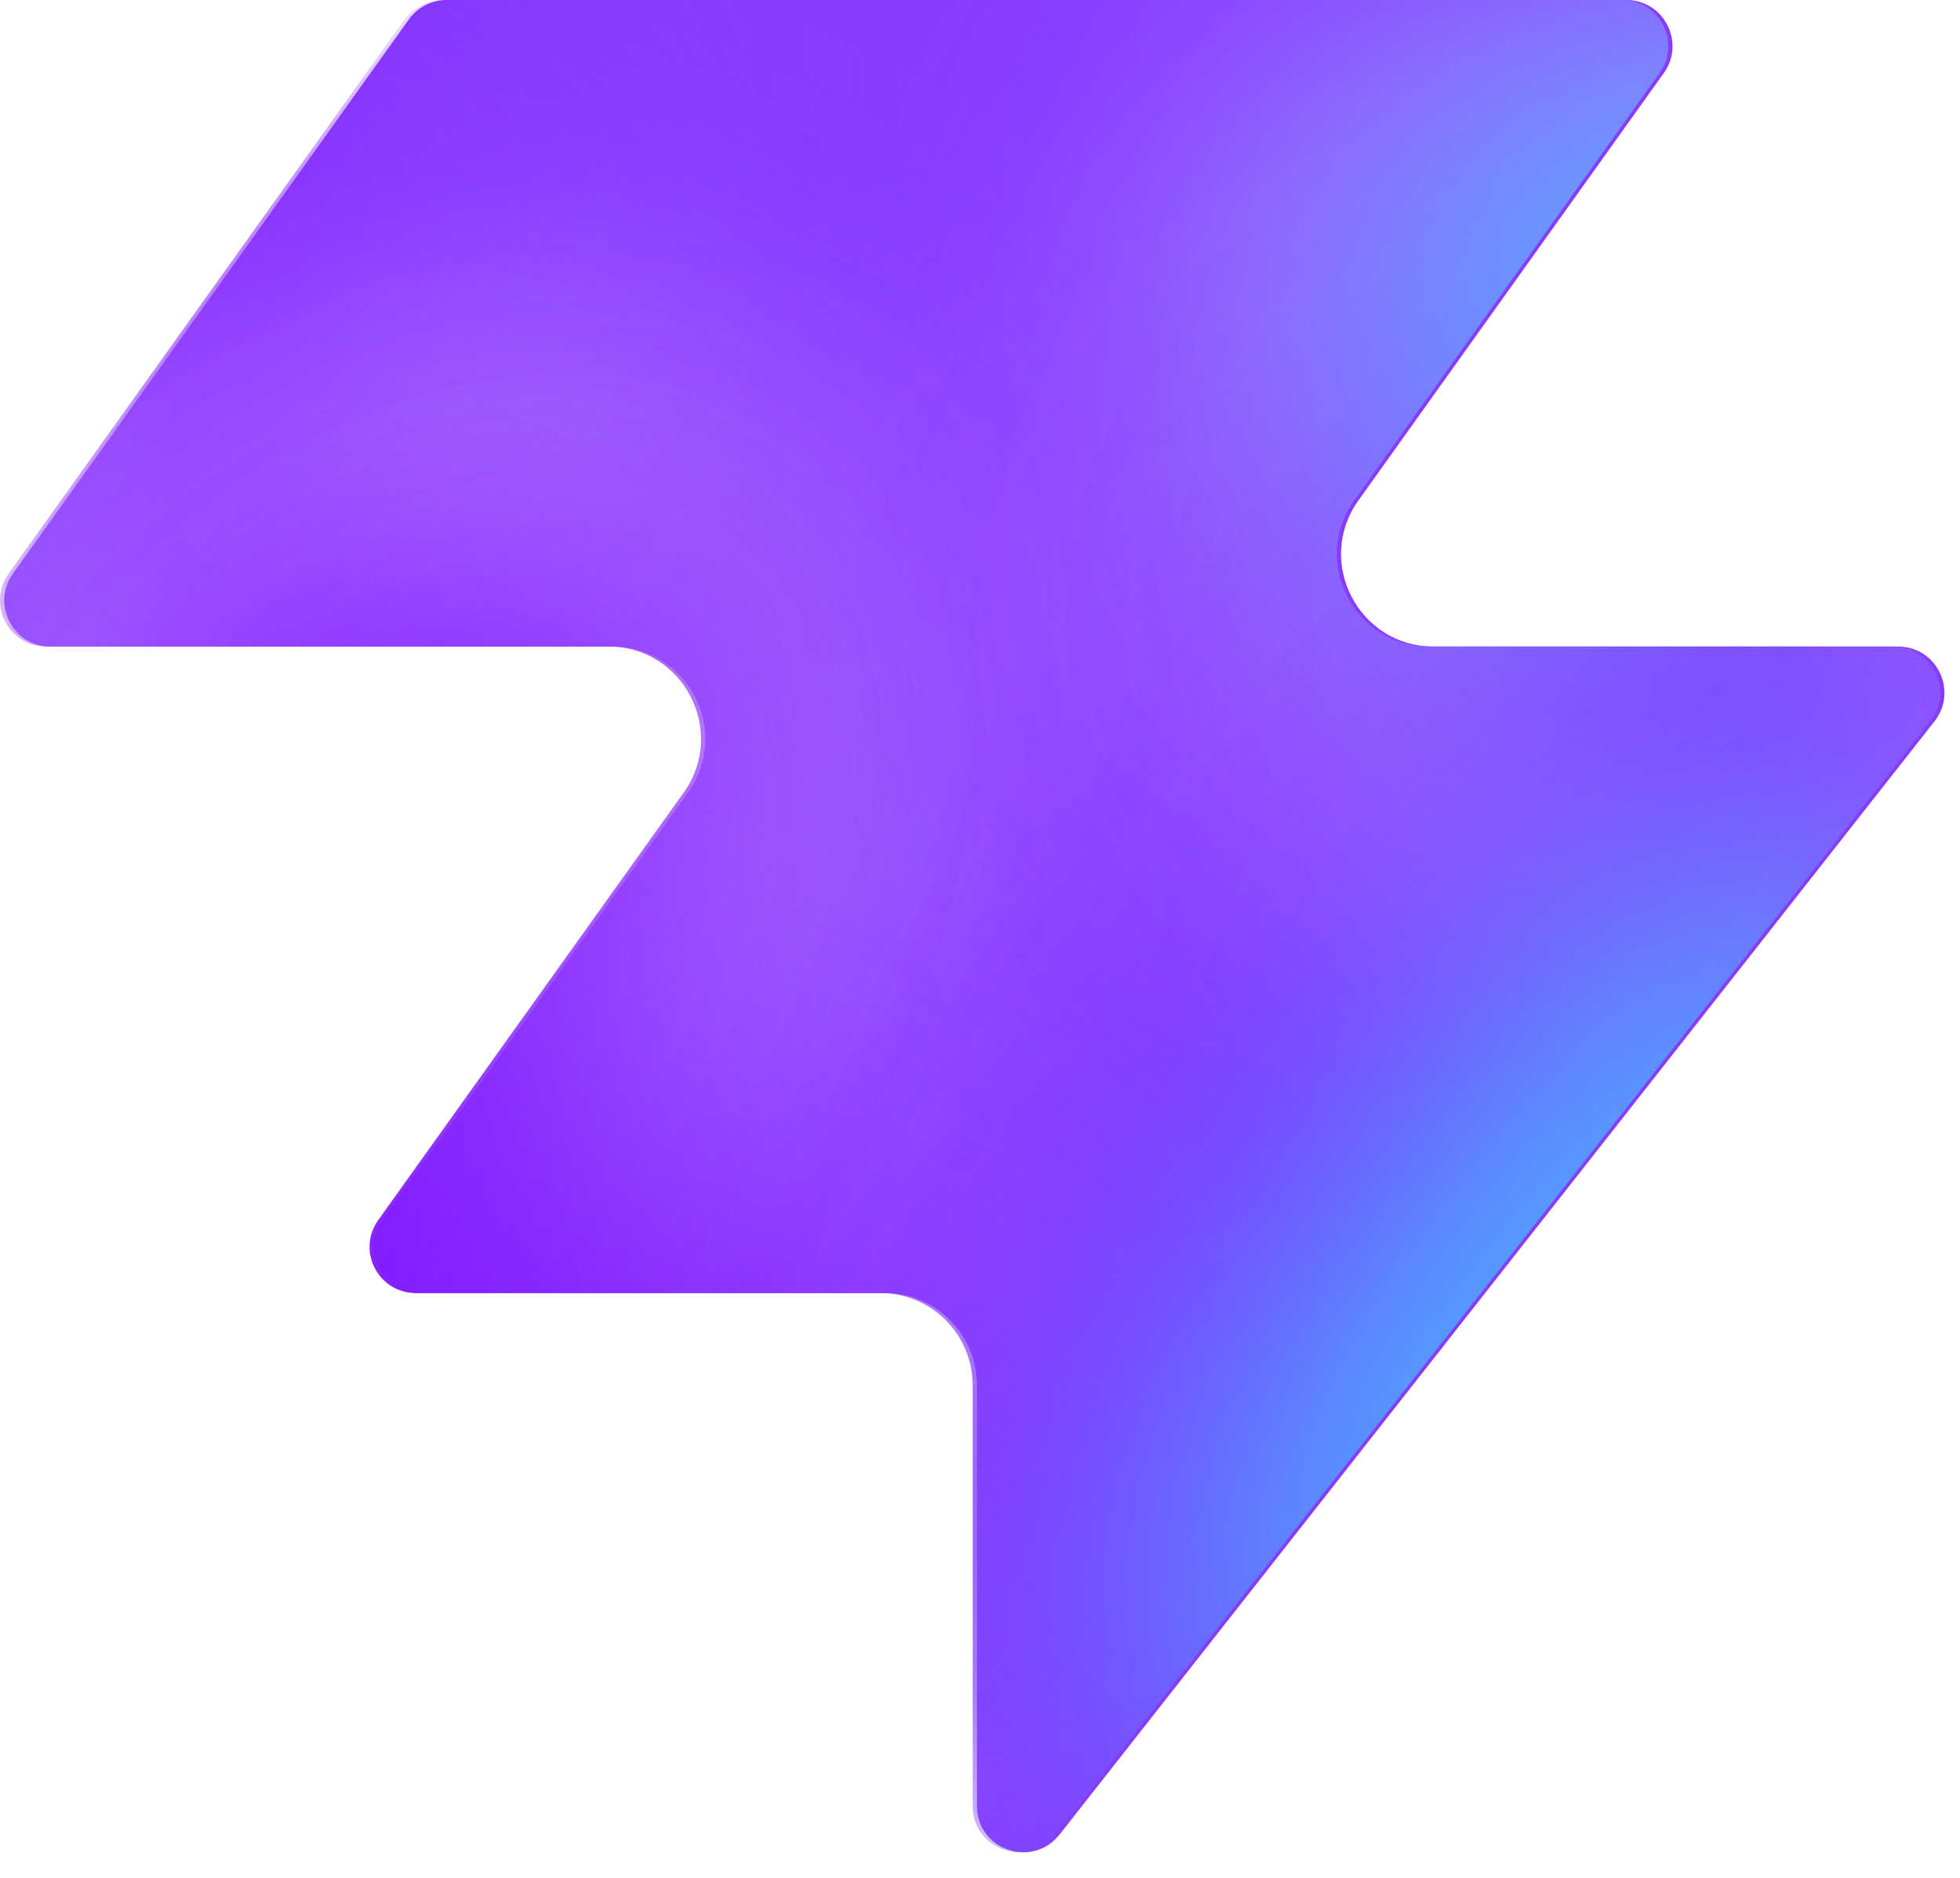
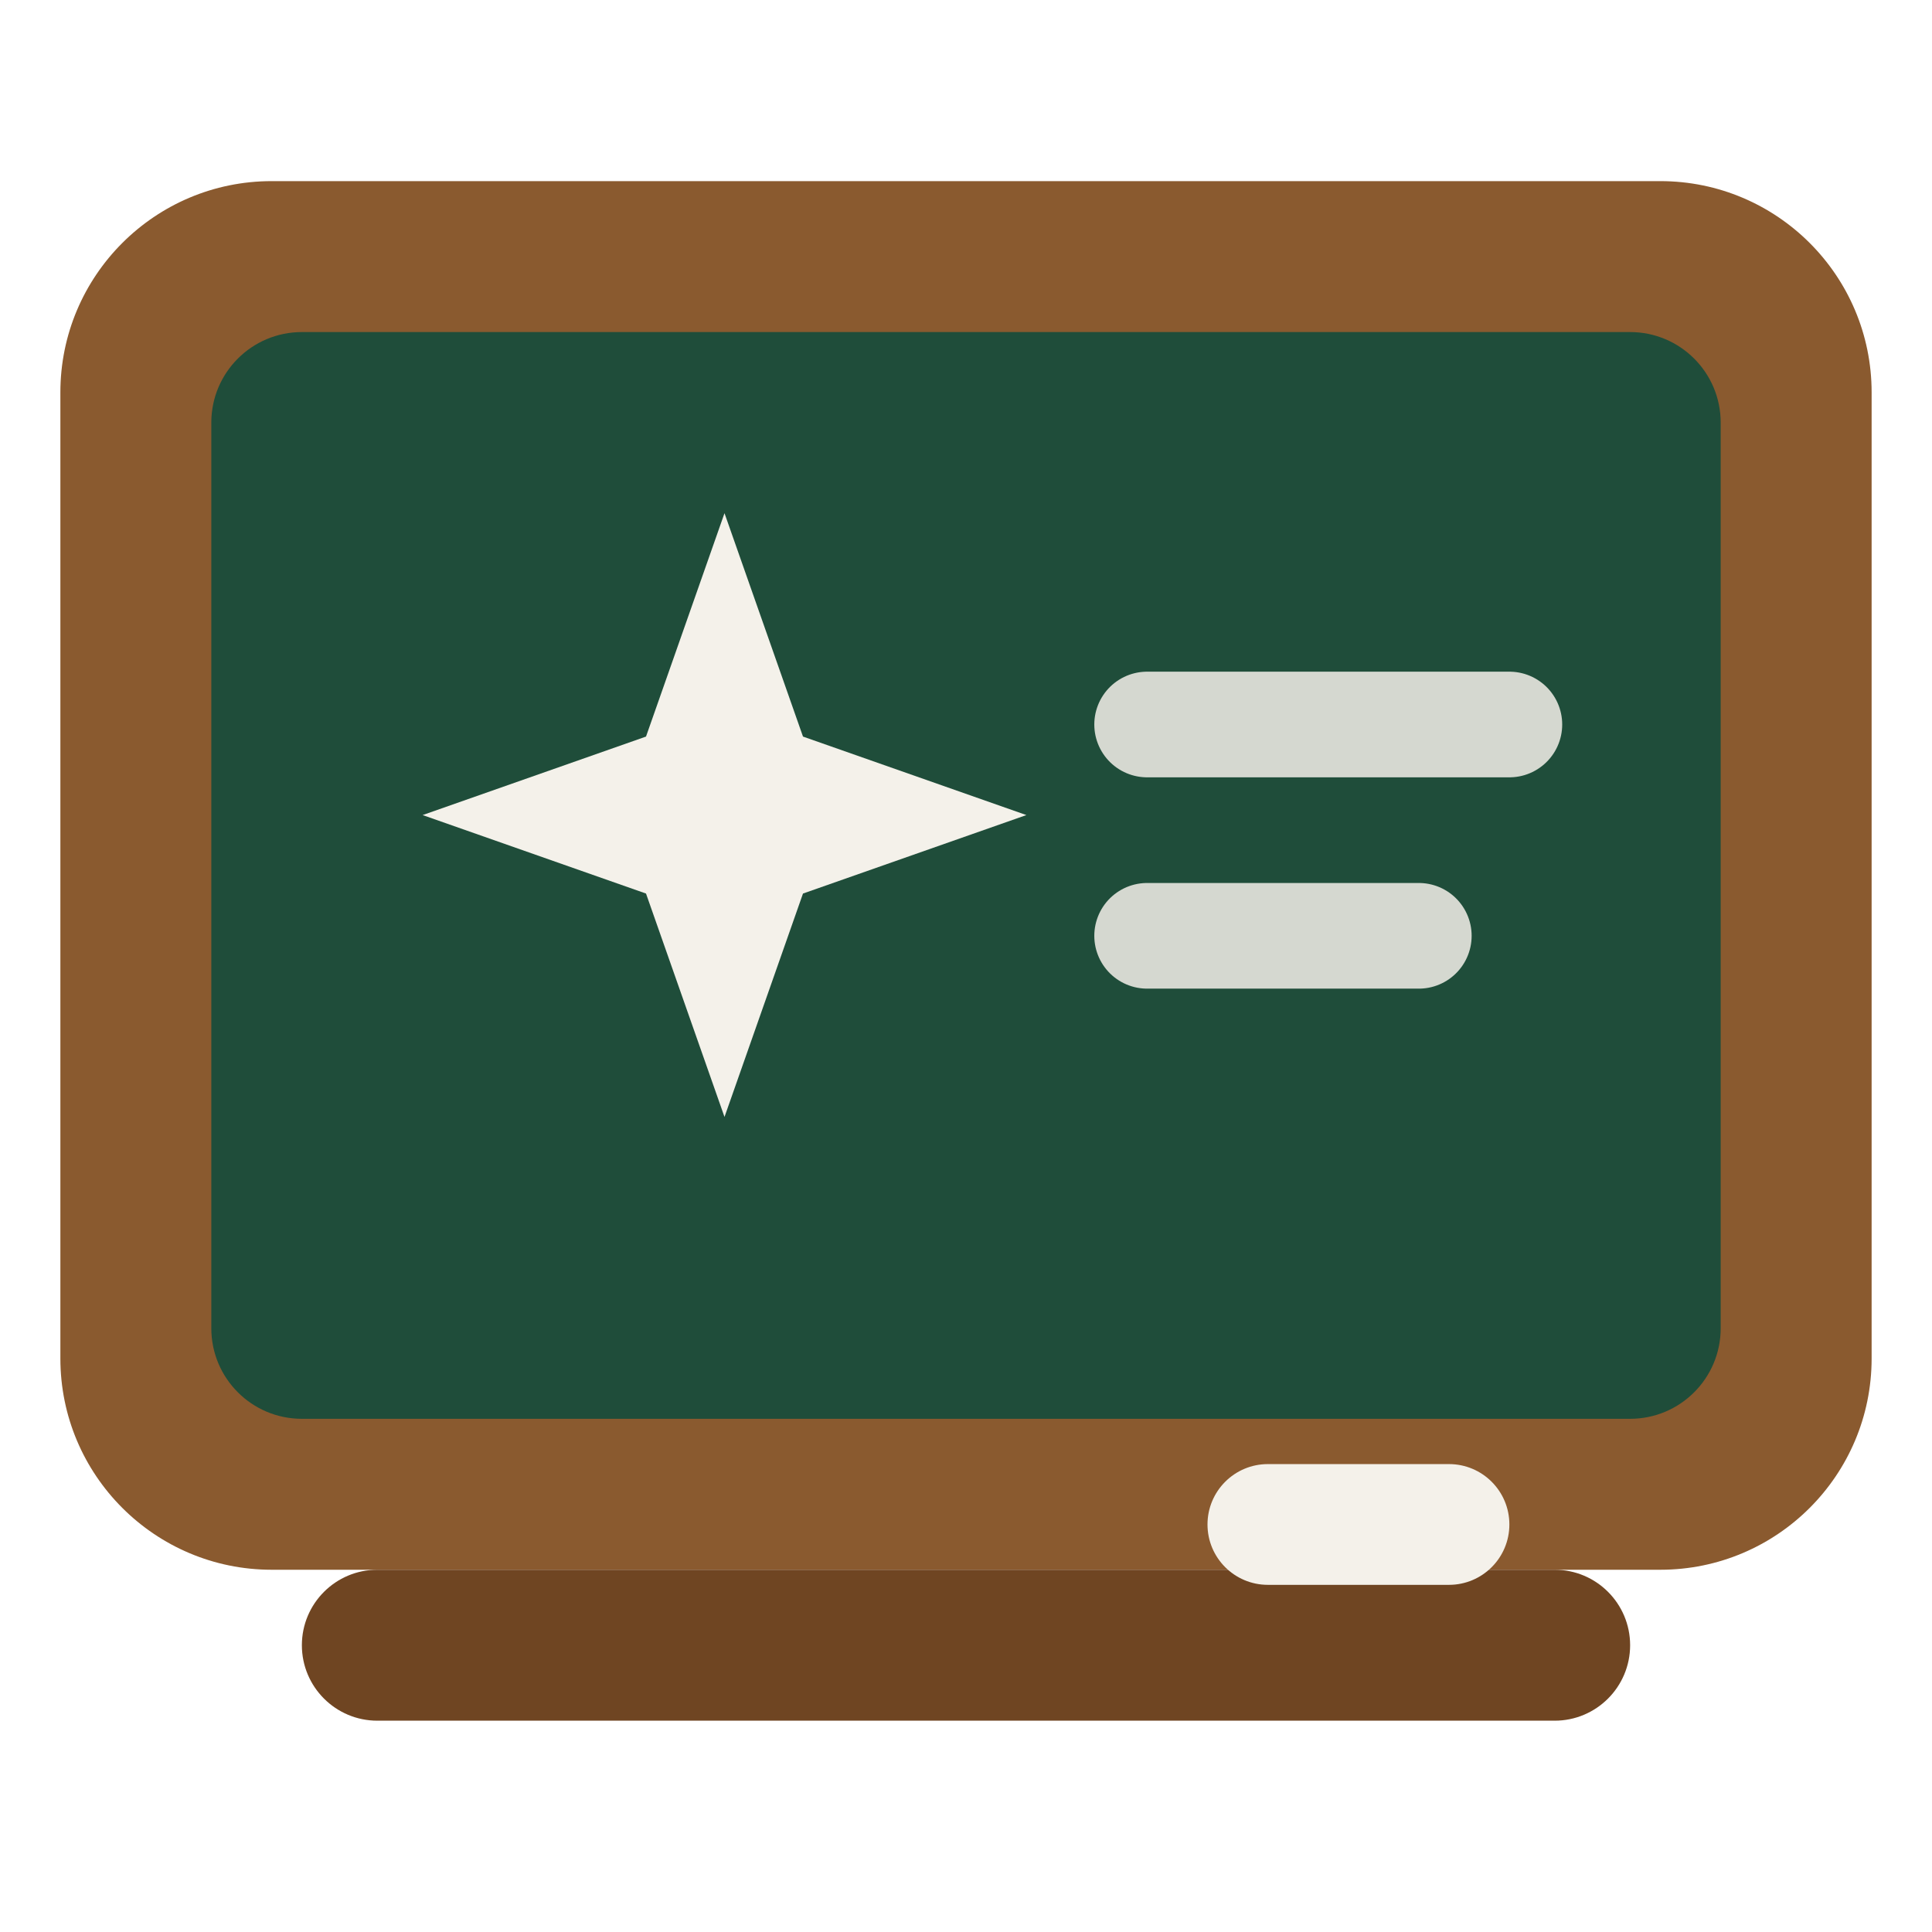
- <svg xmlns="http://www.w3.org/2000/svg" width="48" height="46" fill="none" viewBox="0 0 48 46">
-   <path fill="#863bff" d="M25.946 44.938c-.664.845-2.021.375-2.021-.698V33.937a2.26 2.26 0 0 0-2.262-2.262H10.287c-.92 0-1.456-1.04-.92-1.788l7.48-10.471c1.07-1.497 0-3.578-1.842-3.578H1.237c-.92 0-1.456-1.04-.92-1.788L10.013.474c.214-.297.556-.474.92-.474h28.894c.92 0 1.456 1.04.92 1.788l-7.48 10.471c-1.07 1.498 0 3.579 1.842 3.579h11.377c.943 0 1.473 1.088.89 1.83L25.947 44.94z" style="fill:#863bff;fill:color(display-p3 .525 .23 1);fill-opacity:1" />
-   <mask id="a" width="48" height="46" x="0" y="0" maskUnits="userSpaceOnUse" style="mask-type:alpha">
-     <path fill="#000" d="M25.842 44.938c-.664.844-2.021.375-2.021-.698V33.937a2.26 2.26 0 0 0-2.262-2.262H10.183c-.92 0-1.456-1.04-.92-1.788l7.48-10.471c1.07-1.498 0-3.579-1.842-3.579H1.133c-.92 0-1.456-1.04-.92-1.787L9.91.473c.214-.297.556-.474.92-.474h28.894c.92 0 1.456 1.04.92 1.788l-7.48 10.471c-1.07 1.498 0 3.578 1.842 3.578h11.377c.943 0 1.473 1.088.89 1.832L25.843 44.94z" style="fill:#000;fill-opacity:1" />
-   </mask>
-   <g mask="url(#a)">
-     <g filter="url(#b)">
-       <ellipse cx="5.508" cy="14.704" fill="#ede6ff" rx="5.508" ry="14.704" style="fill:#ede6ff;fill:color(display-p3 .927 .903 1);fill-opacity:1" transform="matrix(.00324 1 1 -.00324 -4.47 31.516)" />
-     </g>
-     <g filter="url(#c)">
-       <ellipse cx="10.399" cy="29.851" fill="#ede6ff" rx="10.399" ry="29.851" style="fill:#ede6ff;fill:color(display-p3 .927 .903 1);fill-opacity:1" transform="matrix(.00324 1 1 -.00324 -39.328 7.883)" />
-     </g>
-     <g filter="url(#d)">
-       <ellipse cx="5.508" cy="30.487" fill="#7e14ff" rx="5.508" ry="30.487" style="fill:#7e14ff;fill:color(display-p3 .492 .077 1);fill-opacity:1" transform="rotate(89.814 -25.913 -14.639)scale(1 -1)" />
-     </g>
-     <g filter="url(#e)">
-       <ellipse cx="5.508" cy="30.599" fill="#7e14ff" rx="5.508" ry="30.599" style="fill:#7e14ff;fill:color(display-p3 .492 .077 1);fill-opacity:1" transform="rotate(89.814 -32.644 -3.334)scale(1 -1)" />
-     </g>
-     <g filter="url(#f)">
-       <ellipse cx="5.508" cy="30.599" fill="#7e14ff" rx="5.508" ry="30.599" style="fill:#7e14ff;fill:color(display-p3 .492 .077 1);fill-opacity:1" transform="matrix(.00324 1 1 -.00324 -34.34 30.47)" />
-     </g>
-     <g filter="url(#g)">
-       <ellipse cx="14.072" cy="22.078" fill="#ede6ff" rx="14.072" ry="22.078" style="fill:#ede6ff;fill:color(display-p3 .927 .903 1);fill-opacity:1" transform="rotate(93.35 24.506 48.493)scale(-1 1)" />
-     </g>
-     <g filter="url(#h)">
-       <ellipse cx="3.47" cy="21.501" fill="#7e14ff" rx="3.47" ry="21.501" style="fill:#7e14ff;fill:color(display-p3 .492 .077 1);fill-opacity:1" transform="rotate(89.009 28.708 47.59)scale(-1 1)" />
-     </g>
-     <g filter="url(#i)">
-       <ellipse cx="3.47" cy="21.501" fill="#7e14ff" rx="3.47" ry="21.501" style="fill:#7e14ff;fill:color(display-p3 .492 .077 1);fill-opacity:1" transform="rotate(89.009 28.708 47.59)scale(-1 1)" />
-     </g>
-     <g filter="url(#j)">
-       <ellipse cx=".387" cy="8.972" fill="#7e14ff" rx="4.407" ry="29.108" style="fill:#7e14ff;fill:color(display-p3 .492 .077 1);fill-opacity:1" transform="rotate(39.51 .387 8.972)" />
-     </g>
-     <g filter="url(#k)">
-       <ellipse cx="47.523" cy="-6.092" fill="#7e14ff" rx="4.407" ry="29.108" style="fill:#7e14ff;fill:color(display-p3 .492 .077 1);fill-opacity:1" transform="rotate(37.892 47.523 -6.092)" />
-     </g>
-     <g filter="url(#l)">
-       <ellipse cx="41.412" cy="6.333" fill="#47bfff" rx="5.971" ry="9.665" style="fill:#47bfff;fill:color(display-p3 .28 .748 1);fill-opacity:1" transform="rotate(37.892 41.412 6.333)" />
-     </g>
-     <g filter="url(#m)">
-       <ellipse cx="-1.879" cy="38.332" fill="#7e14ff" rx="4.407" ry="29.108" style="fill:#7e14ff;fill:color(display-p3 .492 .077 1);fill-opacity:1" transform="rotate(37.892 -1.88 38.332)" />
-     </g>
-     <g filter="url(#n)">
-       <ellipse cx="-1.879" cy="38.332" fill="#7e14ff" rx="4.407" ry="29.108" style="fill:#7e14ff;fill:color(display-p3 .492 .077 1);fill-opacity:1" transform="rotate(37.892 -1.88 38.332)" />
-     </g>
-     <g filter="url(#o)">
-       <ellipse cx="35.651" cy="29.907" fill="#7e14ff" rx="4.407" ry="29.108" style="fill:#7e14ff;fill:color(display-p3 .492 .077 1);fill-opacity:1" transform="rotate(37.892 35.651 29.907)" />
-     </g>
-     <g filter="url(#p)">
-       <ellipse cx="38.418" cy="32.4" fill="#47bfff" rx="5.971" ry="15.297" style="fill:#47bfff;fill:color(display-p3 .28 .748 1);fill-opacity:1" transform="rotate(37.892 38.418 32.4)" />
-     </g>
-   </g>
-   <defs>
-     <filter id="b" width="60.045" height="41.654" x="-19.77" y="16.149" color-interpolation-filters="sRGB" filterUnits="userSpaceOnUse">
-       <feFlood flood-opacity="0" result="BackgroundImageFix" />
-       <feBlend in="SourceGraphic" in2="BackgroundImageFix" result="shape" />
-       <feGaussianBlur result="effect1_foregroundBlur_2002_17158" stdDeviation="7.659" />
-     </filter>
-     <filter id="c" width="90.34" height="51.437" x="-54.613" y="-7.533" color-interpolation-filters="sRGB" filterUnits="userSpaceOnUse">
-       <feFlood flood-opacity="0" result="BackgroundImageFix" />
-       <feBlend in="SourceGraphic" in2="BackgroundImageFix" result="shape" />
-       <feGaussianBlur result="effect1_foregroundBlur_2002_17158" stdDeviation="7.659" />
-     </filter>
-     <filter id="d" width="79.355" height="29.4" x="-49.64" y="2.03" color-interpolation-filters="sRGB" filterUnits="userSpaceOnUse">
-       <feFlood flood-opacity="0" result="BackgroundImageFix" />
-       <feBlend in="SourceGraphic" in2="BackgroundImageFix" result="shape" />
-       <feGaussianBlur result="effect1_foregroundBlur_2002_17158" stdDeviation="4.596" />
-     </filter>
-     <filter id="e" width="79.579" height="29.4" x="-45.045" y="20.029" color-interpolation-filters="sRGB" filterUnits="userSpaceOnUse">
-       <feFlood flood-opacity="0" result="BackgroundImageFix" />
-       <feBlend in="SourceGraphic" in2="BackgroundImageFix" result="shape" />
-       <feGaussianBlur result="effect1_foregroundBlur_2002_17158" stdDeviation="4.596" />
-     </filter>
-     <filter id="f" width="79.579" height="29.4" x="-43.513" y="21.178" color-interpolation-filters="sRGB" filterUnits="userSpaceOnUse">
-       <feFlood flood-opacity="0" result="BackgroundImageFix" />
-       <feBlend in="SourceGraphic" in2="BackgroundImageFix" result="shape" />
-       <feGaussianBlur result="effect1_foregroundBlur_2002_17158" stdDeviation="4.596" />
-     </filter>
-     <filter id="g" width="74.749" height="58.852" x="15.756" y="-17.901" color-interpolation-filters="sRGB" filterUnits="userSpaceOnUse">
-       <feFlood flood-opacity="0" result="BackgroundImageFix" />
-       <feBlend in="SourceGraphic" in2="BackgroundImageFix" result="shape" />
-       <feGaussianBlur result="effect1_foregroundBlur_2002_17158" stdDeviation="7.659" />
-     </filter>
-     <filter id="h" width="61.377" height="25.362" x="23.548" y="2.284" color-interpolation-filters="sRGB" filterUnits="userSpaceOnUse">
-       <feFlood flood-opacity="0" result="BackgroundImageFix" />
-       <feBlend in="SourceGraphic" in2="BackgroundImageFix" result="shape" />
-       <feGaussianBlur result="effect1_foregroundBlur_2002_17158" stdDeviation="4.596" />
-     </filter>
-     <filter id="i" width="61.377" height="25.362" x="23.548" y="2.284" color-interpolation-filters="sRGB" filterUnits="userSpaceOnUse">
-       <feFlood flood-opacity="0" result="BackgroundImageFix" />
-       <feBlend in="SourceGraphic" in2="BackgroundImageFix" result="shape" />
-       <feGaussianBlur result="effect1_foregroundBlur_2002_17158" stdDeviation="4.596" />
-     </filter>
-     <filter id="j" width="56.045" height="63.649" x="-27.636" y="-22.853" color-interpolation-filters="sRGB" filterUnits="userSpaceOnUse">
-       <feFlood flood-opacity="0" result="BackgroundImageFix" />
-       <feBlend in="SourceGraphic" in2="BackgroundImageFix" result="shape" />
-       <feGaussianBlur result="effect1_foregroundBlur_2002_17158" stdDeviation="4.596" />
-     </filter>
-     <filter id="k" width="54.814" height="64.646" x="20.116" y="-38.415" color-interpolation-filters="sRGB" filterUnits="userSpaceOnUse">
-       <feFlood flood-opacity="0" result="BackgroundImageFix" />
-       <feBlend in="SourceGraphic" in2="BackgroundImageFix" result="shape" />
-       <feGaussianBlur result="effect1_foregroundBlur_2002_17158" stdDeviation="4.596" />
-     </filter>
-     <filter id="l" width="33.541" height="35.313" x="24.641" y="-11.323" color-interpolation-filters="sRGB" filterUnits="userSpaceOnUse">
-       <feFlood flood-opacity="0" result="BackgroundImageFix" />
-       <feBlend in="SourceGraphic" in2="BackgroundImageFix" result="shape" />
-       <feGaussianBlur result="effect1_foregroundBlur_2002_17158" stdDeviation="4.596" />
-     </filter>
-     <filter id="m" width="54.814" height="64.646" x="-29.286" y="6.009" color-interpolation-filters="sRGB" filterUnits="userSpaceOnUse">
-       <feFlood flood-opacity="0" result="BackgroundImageFix" />
-       <feBlend in="SourceGraphic" in2="BackgroundImageFix" result="shape" />
-       <feGaussianBlur result="effect1_foregroundBlur_2002_17158" stdDeviation="4.596" />
-     </filter>
-     <filter id="n" width="54.814" height="64.646" x="-29.286" y="6.009" color-interpolation-filters="sRGB" filterUnits="userSpaceOnUse">
-       <feFlood flood-opacity="0" result="BackgroundImageFix" />
-       <feBlend in="SourceGraphic" in2="BackgroundImageFix" result="shape" />
-       <feGaussianBlur result="effect1_foregroundBlur_2002_17158" stdDeviation="4.596" />
-     </filter>
-     <filter id="o" width="54.814" height="64.646" x="8.244" y="-2.416" color-interpolation-filters="sRGB" filterUnits="userSpaceOnUse">
-       <feFlood flood-opacity="0" result="BackgroundImageFix" />
-       <feBlend in="SourceGraphic" in2="BackgroundImageFix" result="shape" />
-       <feGaussianBlur result="effect1_foregroundBlur_2002_17158" stdDeviation="4.596" />
-     </filter>
-     <filter id="p" width="39.409" height="43.623" x="18.713" y="10.588" color-interpolation-filters="sRGB" filterUnits="userSpaceOnUse">
-       <feFlood flood-opacity="0" result="BackgroundImageFix" />
-       <feBlend in="SourceGraphic" in2="BackgroundImageFix" result="shape" />
-       <feGaussianBlur result="effect1_foregroundBlur_2002_17158" stdDeviation="4.596" />
-     </filter>
-   </defs>
+ <svg xmlns="http://www.w3.org/2000/svg" viewBox="0 0 64 64">
+   <rect x="2" y="6" width="60" height="46" rx="7" fill="#8a5a2f" />
+   <rect x="7" y="11" width="50" height="36" rx="3" fill="#1f4d3a" />
+   <path d="M24 17 L26.6 24.4 L34 27 L26.6 29.6 L24 37 L21.4 29.6 L14 27 L21.4 24.4 Z" fill="#f4f1ea" />
+   <path d="M38 24 H50 M38 31 H47" stroke="#f4f1ea" stroke-width="3.5" stroke-linecap="round" opacity="0.85" />
+   <rect x="10" y="52" width="44" height="5" rx="2.5" fill="#6f4522" />
+   <rect x="40" y="48.5" width="10" height="4" rx="2" fill="#f4f1ea" />
</svg>
